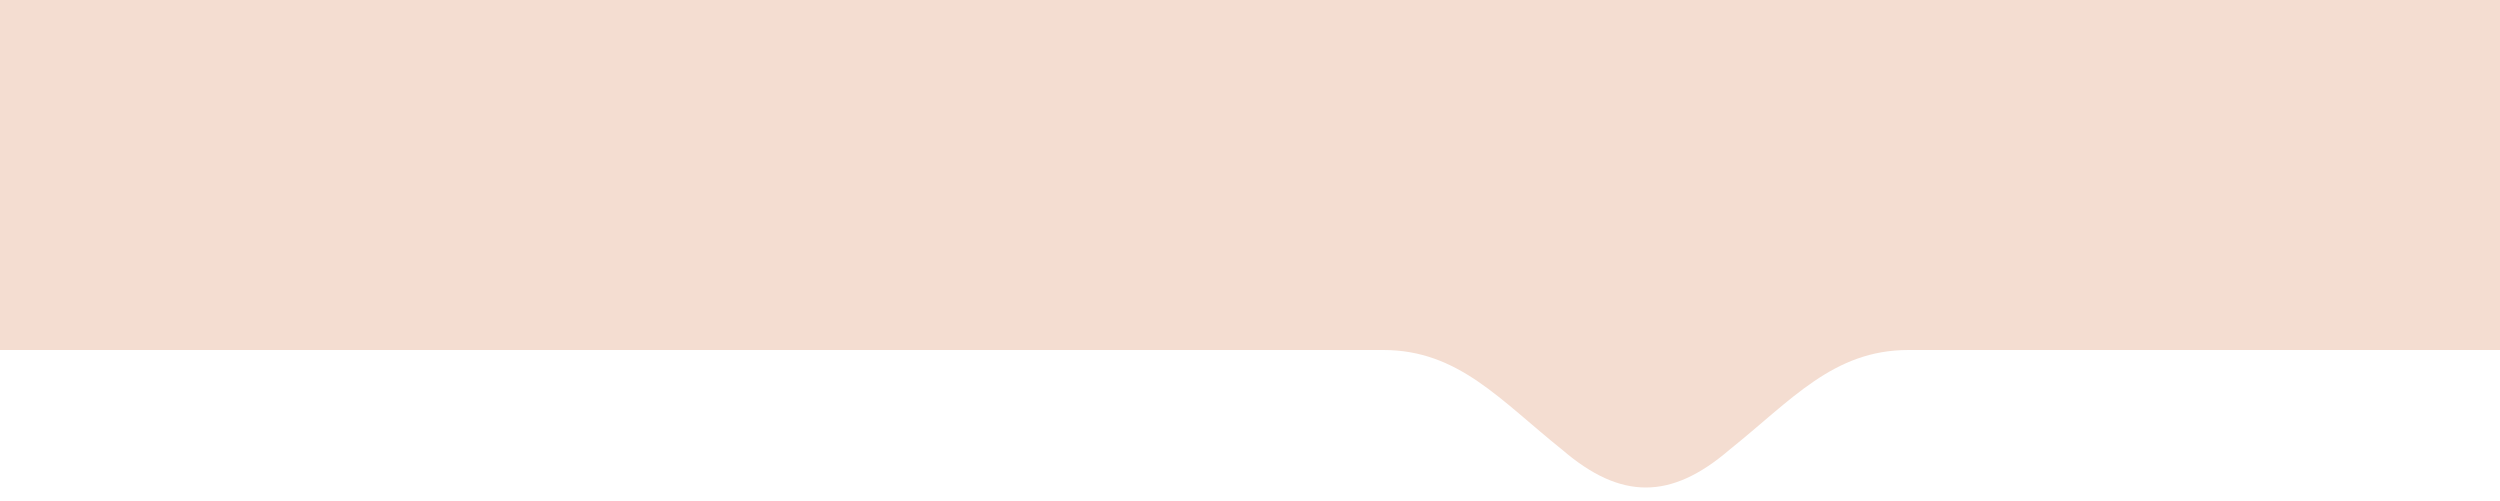
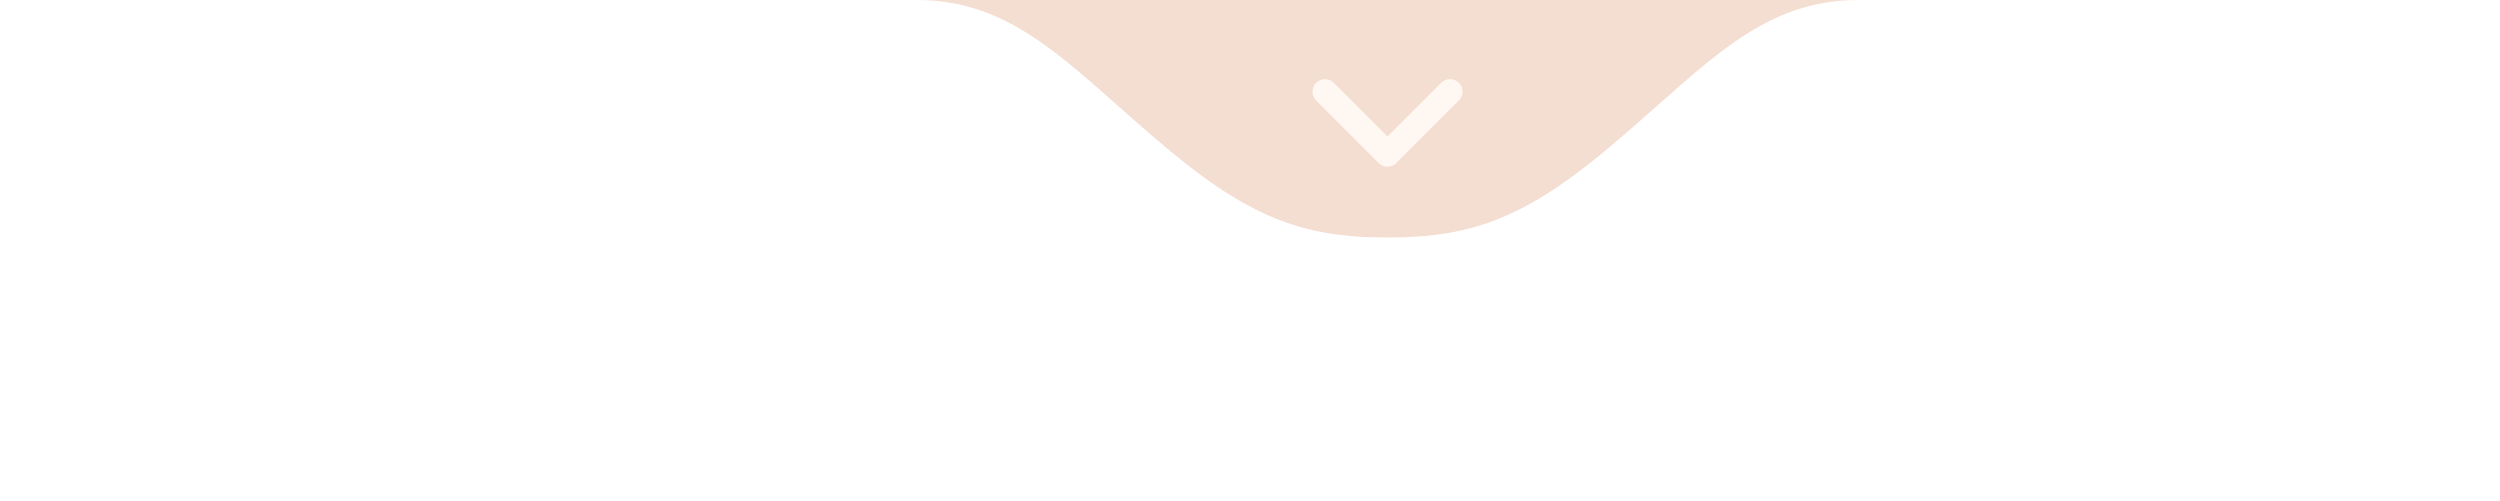
<svg xmlns="http://www.w3.org/2000/svg" viewBox="0 0 600 120" fill="none">
-   <path fill="#F4DDD1" d="M0 0H600V84H458C440 84 430 96 415 108C401 120 389 120 375 108C360 96 350 84 332 84H0V0Z" />
+   <path fill="#F4DDD1" d="M154 0H446C423 0 410 15 389 33C367 52 354 57 333 57C312 57 299 52 277 33C256 15 243 0 220 0H154Z" />
+   <path d="M318 22L333 37L348 22" stroke="#FFF8F2" stroke-width="6" stroke-linecap="round" stroke-linejoin="round" />
</svg>
